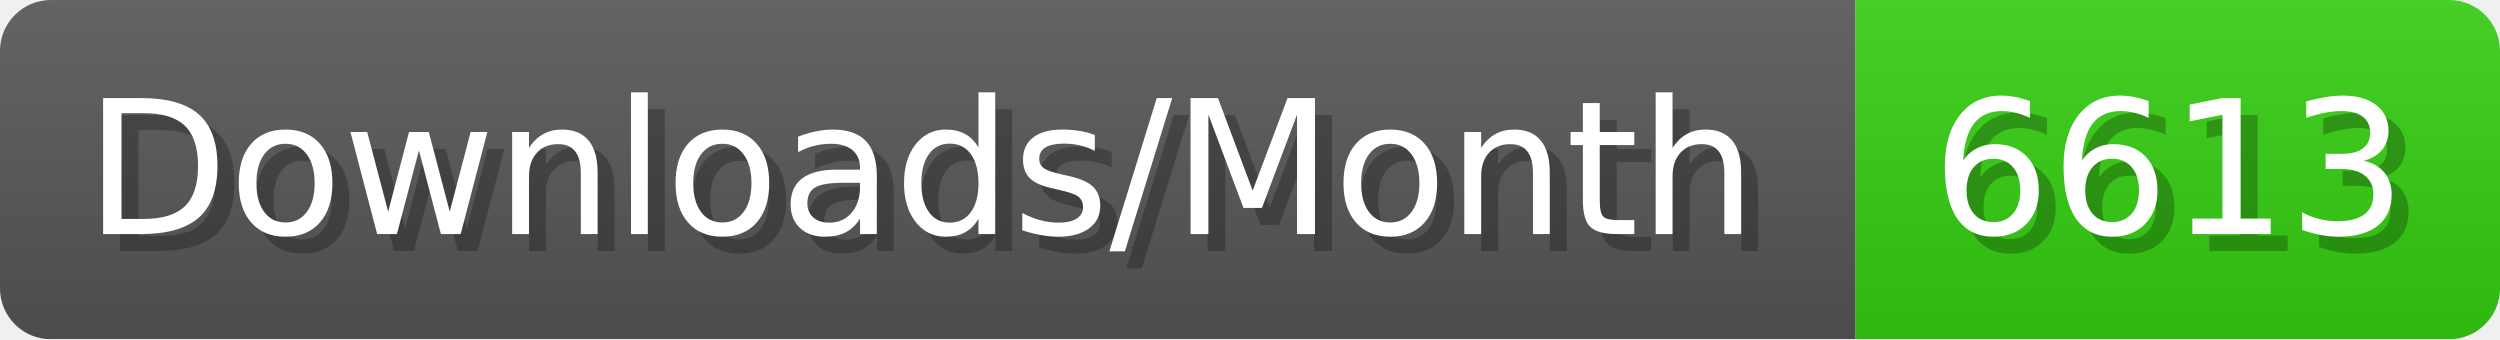
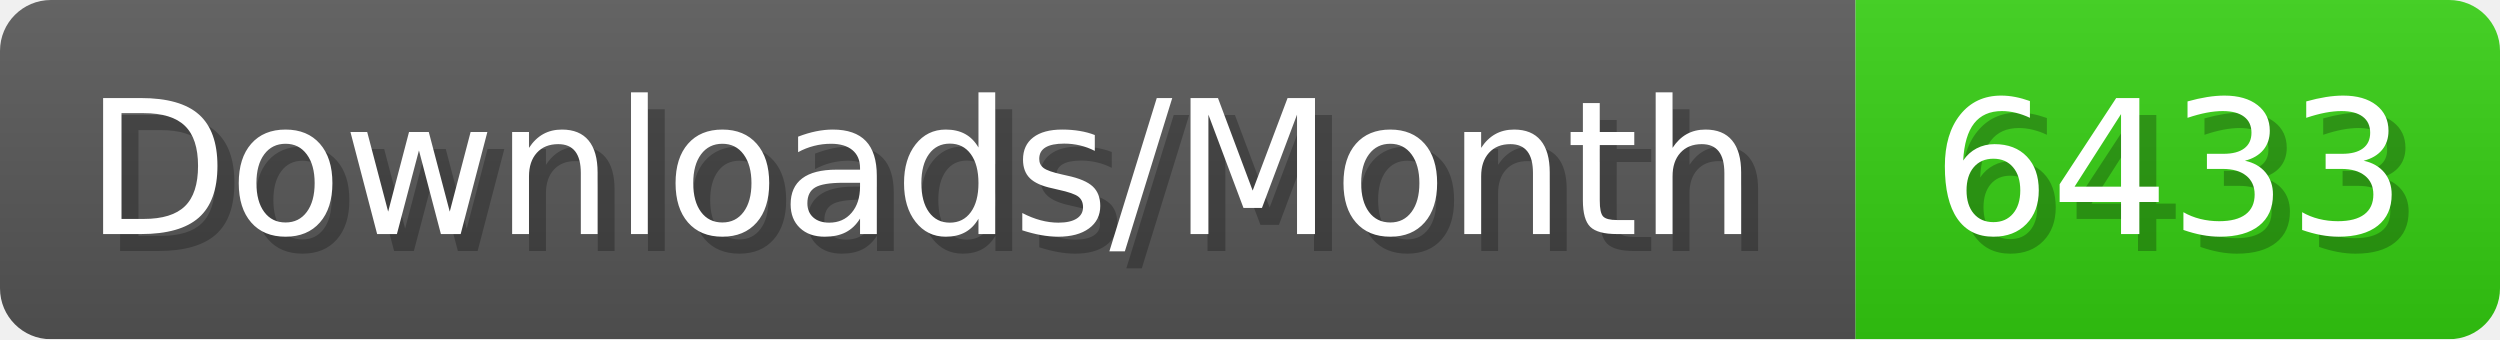
- <svg xmlns="http://www.w3.org/2000/svg" width="147.4" height="20" viewBox="0 0 1474 200" role="img" aria-label="Downloads/Month: 6613">
+ <svg xmlns="http://www.w3.org/2000/svg" width="147.4" height="20" viewBox="0 0 1474 200" role="img" aria-label="Downloads/Month: 6433">
  <linearGradient id="YlXUI" x2="0" y2="100%">
    <stop offset="0" stop-opacity=".1" stop-color="#EEE" />
    <stop offset="1" stop-opacity=".1" />
  </linearGradient>
  <mask id="JHhop">
    <rect width="1474" height="200" rx="30" fill="#FFF" />
  </mask>
  <g mask="url(#JHhop)">
    <rect width="1094" height="200" fill="#555" />
    <rect width="380" height="200" fill="#3C1" x="1094" />
    <rect width="1474" height="200" fill="url(#YlXUI)" />
  </g>
  <g aria-hidden="true" fill="#fff" text-anchor="start" font-family="Verdana,DejaVu Sans,sans-serif" font-size="110">
    <text x="60" y="148" textLength="994" fill="#000" opacity="0.25">Downloads/Month</text>
    <text x="50" y="138" textLength="994">Downloads/Month</text>
-     <text x="1149" y="148" textLength="280" fill="#000" opacity="0.25">6613</text>
-     <text x="1139" y="138" textLength="280">6613</text>
+     <text x="1149" y="148" textLength="280" fill="#000" opacity="0.25">6433</text>
+     <text x="1139" y="138" textLength="280">6433</text>
  </g>
</svg>
